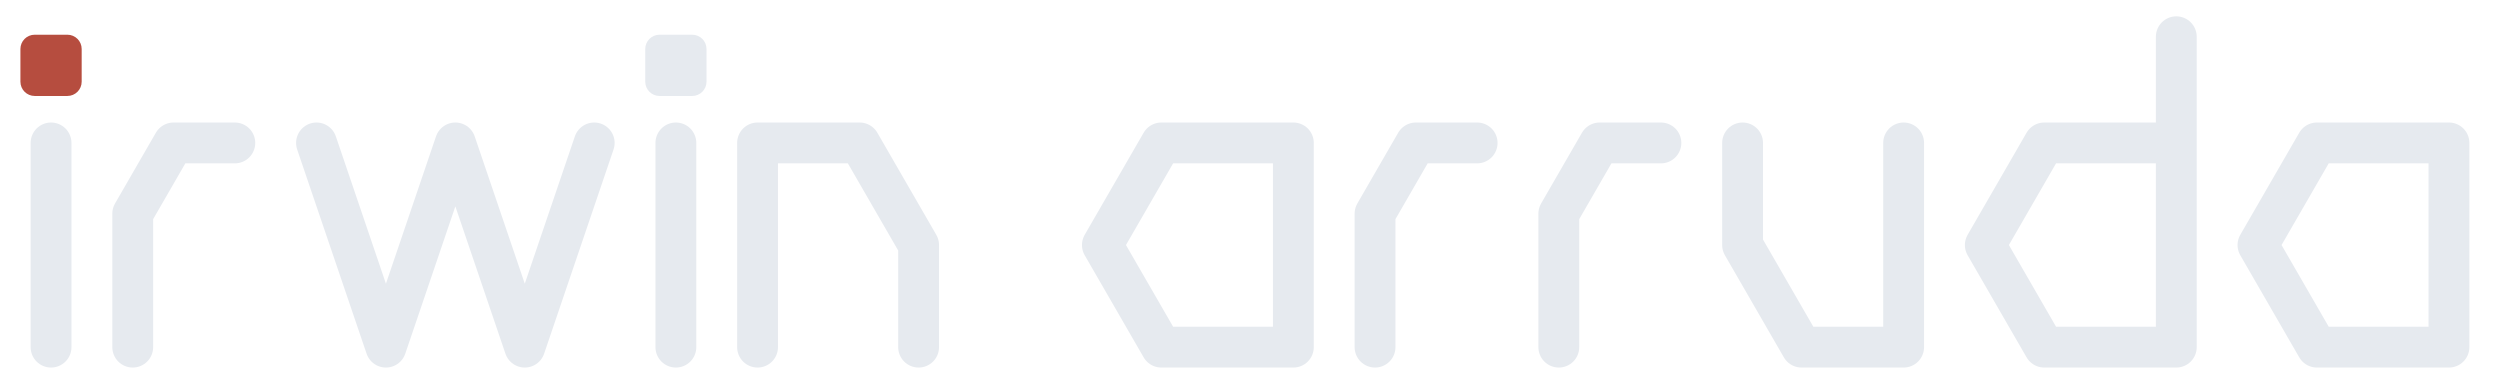
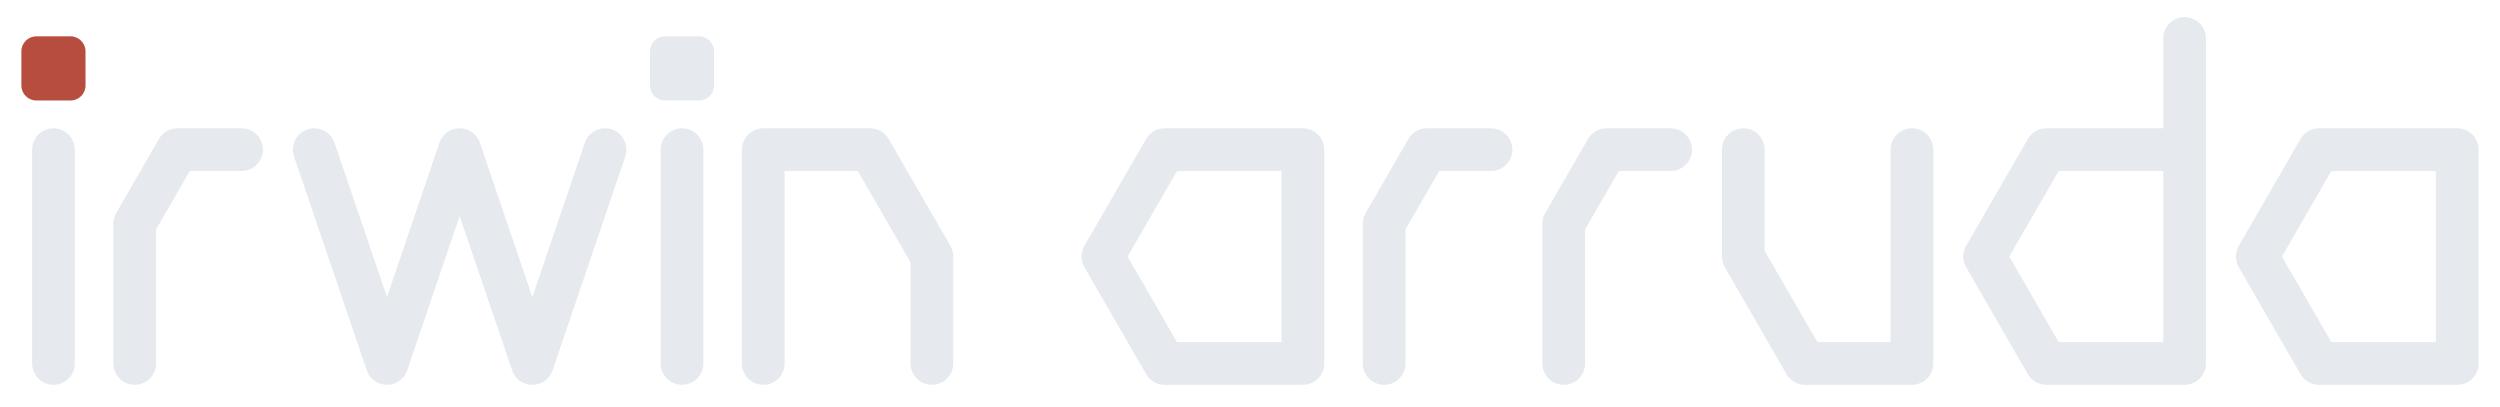
- <svg xmlns="http://www.w3.org/2000/svg" viewBox="0 -170 1224.33 190" role="img" aria-label="Irwin Arruda">
+ <svg xmlns="http://www.w3.org/2000/svg" viewBox="0 -170 1169.33 190" role="img" aria-label="Irwin Arruda">
  <g fill="none" stroke="#E6EAEF" stroke-width="20" stroke-linecap="round" stroke-linejoin="round">
    <path transform="translate(25 0)" d="M0 0V-100" />
-     <path transform="translate(65 0)" d="M0 0V-65.36L20 -100H50" />
-     <path transform="translate(155 0)" d="M0 -100L34 0L68 -100L102 0L136 -100" />
-     <path transform="translate(331 0)" d="M0 0V-100" />
-     <path transform="translate(371 0)" d="M0 0V-100H50L78.87 -50V0" />
-     <path transform="translate(539.87 0)" d="M93.53 -100H28.87L0 -50L28.87 0H93.53M93.53 -100V0" />
-     <path transform="translate(673.4 0)" d="M0 0V-65.36L20 -100H50" />
-     <path transform="translate(763.4 0)" d="M0 0V-65.36L20 -100H50" />
-     <path transform="translate(853.4 0)" d="M0 -100V-50L28.87 0H78.87V-100" />
-     <path transform="translate(972.27 0)" d="M93.53 -100H28.87L0 -50L28.87 0H93.53M93.53 -152V0" />
-     <path transform="translate(1105.8 0)" d="M93.53 -100H28.87L0 -50L28.87 0H93.53M93.53 -100V0" />
+     <path transform="translate(63 0)" d="M0 0V-65.36L20 -100H50" />
+     <path transform="translate(147 0)" d="M0 -100L34 0L68 -100L102 0L136 -100" />
+     <path transform="translate(319 0)" d="M0 0V-100" />
+     <path transform="translate(357 0)" d="M0 0V-100H50L78.87 -50V0" />
+     <path transform="translate(515.87 0)" d="M93.53 -100H28.87L0 -50L28.87 0H93.53M93.53 -100V0" />
+     <path transform="translate(647.4 0)" d="M0 0V-65.36L20 -100H50" />
+     <path transform="translate(731.4 0)" d="M0 0V-65.36L20 -100H50" />
+     <path transform="translate(815.4 0)" d="M0 -100V-50L28.87 0H78.87V-100" />
+     <path transform="translate(928.27 0)" d="M93.53 -100H28.87L0 -50L28.87 0H93.53M93.53 -152V0" />
+     <path transform="translate(1055.8 0)" d="M93.53 -100H28.87L0 -50L28.87 0H93.53M93.53 -100V0" />
  </g>
  <rect x="10" y="-153" width="30" height="30" rx="7" fill="#B64D3F" />
-   <rect x="316" y="-153" width="30" height="30" rx="7" fill="#E6EAEF" />
+   <rect x="304" y="-153" width="30" height="30" rx="7" fill="#E6EAEF" />
</svg>
